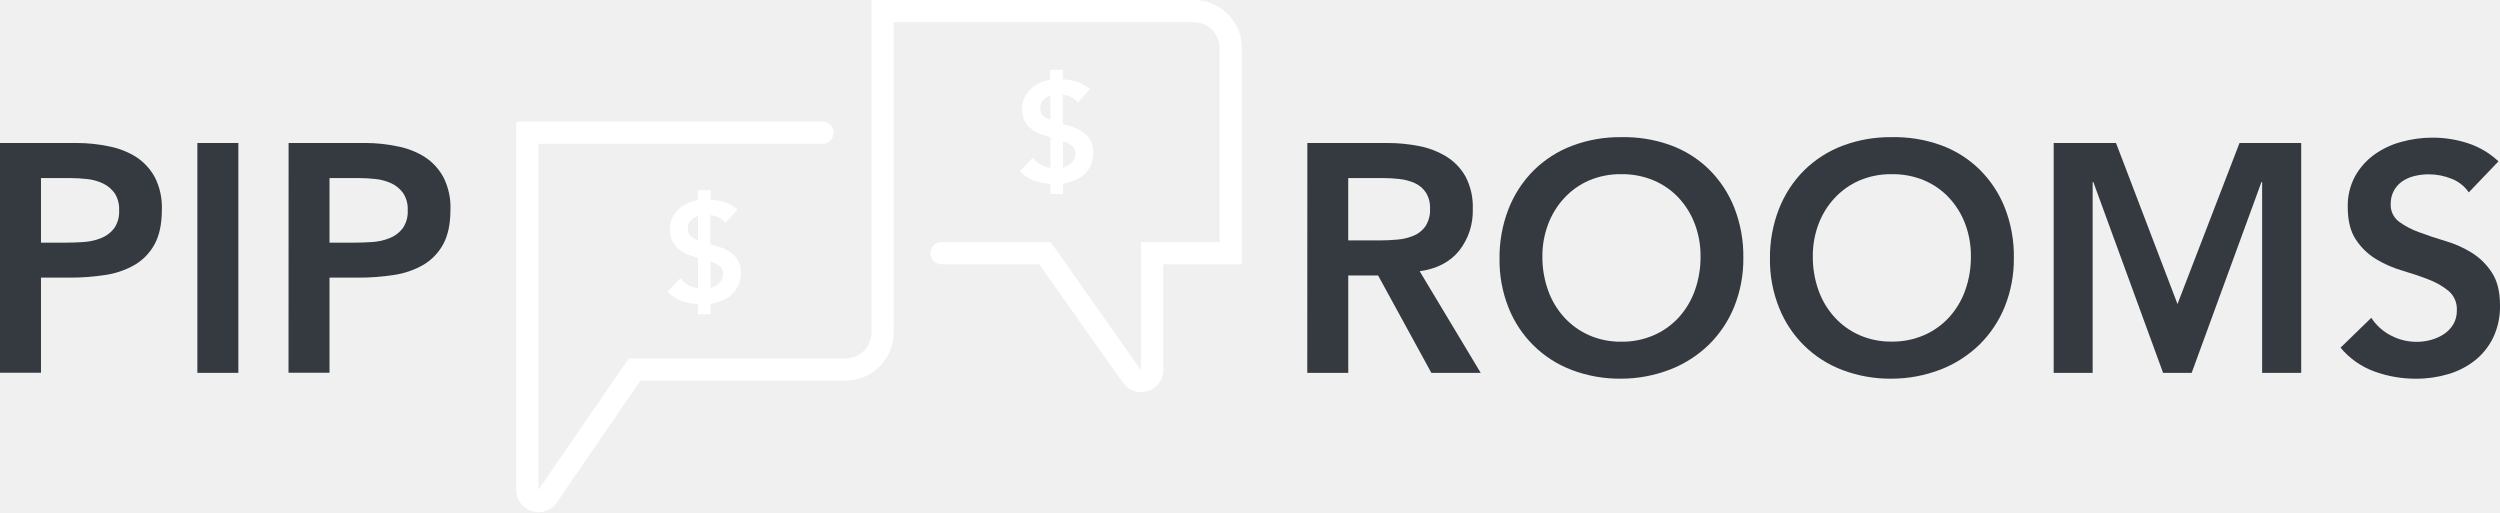
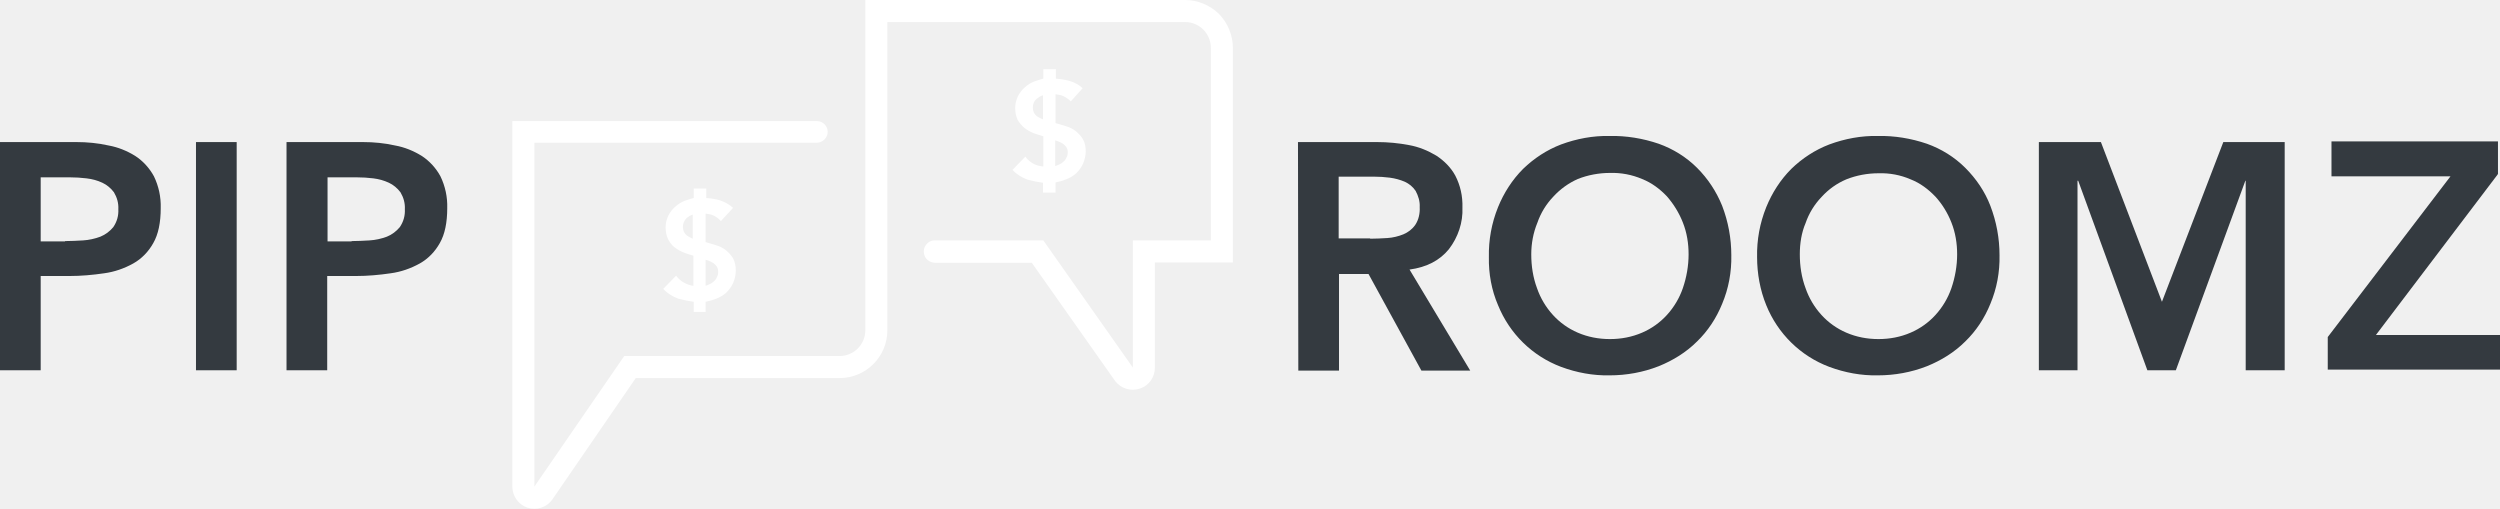
- <svg xmlns="http://www.w3.org/2000/svg" width="732px" height="150px" viewBox="0 0 732 150" version="1.1">
-   <defs />
-   <g id="Page-1" stroke="none" stroke-width="1" fill="none" fill-rule="evenodd">
-     <g id="pip_logo" fill-rule="nonzero">
-       <path d="M0,41.87 L22.62,41.87 C25.766,41.878 28.903,42.213 31.98,42.87 C34.798,43.411 37.491,44.473 39.92,46 C42.219,47.508 44.101,49.572 45.39,52 C46.828,54.904 47.515,58.122 47.39,61.36 C47.39,65.607 46.66,69.03 45.2,71.63 C43.821,74.13 41.784,76.205 39.31,77.63 C36.648,79.121 33.732,80.105 30.71,80.53 C27.328,81.047 23.911,81.301 20.49,81.29 L12,81.29 L12,109.14 L0,109.14 L0,41.87 Z M19.2,71.05 C20.913,71.05 22.687,70.987 24.52,70.86 C26.267,70.755 27.985,70.37 29.61,69.72 C31.109,69.127 32.421,68.143 33.41,66.87 C34.477,65.309 34.995,63.437 34.88,61.55 C34.974,59.785 34.508,58.035 33.55,56.55 C32.672,55.323 31.495,54.342 30.13,53.7 C28.66,53.015 27.084,52.582 25.47,52.42 C23.83,52.236 22.181,52.142 20.53,52.14 L12,52.14 L12,71.05 L19.2,71.05 Z" id="Shape" fill="#343A40" />
-       <polygon id="Shape" fill="#343A40" points="57.79 41.87 69.79 41.87 69.79 109.17 57.79 109.17" />
-       <path d="M84.5,41.87 L107.12,41.87 C110.266,41.878 113.403,42.213 116.48,42.87 C119.301,43.41 121.997,44.472 124.43,46 C126.725,47.51 128.603,49.573 129.89,52 C131.328,54.904 132.016,58.122 131.89,61.36 C131.89,65.607 131.16,69.03 129.7,71.63 C128.322,74.13 126.285,76.206 123.81,77.63 C121.148,79.121 118.232,80.105 115.21,80.53 C111.828,81.047 108.411,81.301 104.99,81.29 L96.48,81.29 L96.48,109.14 L84.48,109.14 L84.5,41.87 Z M103.7,71.05 C105.413,71.05 107.187,70.987 109.02,70.86 C110.763,70.754 112.479,70.369 114.1,69.72 C115.599,69.127 116.911,68.143 117.9,66.87 C118.971,65.31 119.492,63.439 119.38,61.55 C119.475,59.785 119.01,58.035 118.05,56.55 C117.172,55.323 115.995,54.342 114.63,53.7 C113.169,53.018 111.604,52.585 110,52.42 C108.36,52.236 106.711,52.142 105.06,52.14 L96.48,52.14 L96.48,71.05 L103.7,71.05 Z" id="Shape" fill="#343A40" />
-       <path d="M382.79,41.87 L406.17,41.87 C409.312,41.861 412.447,42.162 415.53,42.77 C418.361,43.311 421.07,44.358 423.53,45.86 C425.871,47.314 427.802,49.341 429.14,51.75 C430.634,54.655 431.354,57.896 431.23,61.16 C431.388,65.591 429.971,69.935 427.23,73.42 C424.563,76.713 420.713,78.713 415.68,79.42 L433.55,109.17 L419.1,109.17 L403.51,80.66 L394.77,80.66 L394.77,109.18 L382.77,109.18 L382.79,41.87 Z M404.08,70.39 C405.787,70.39 407.497,70.31 409.21,70.15 C410.826,70.015 412.412,69.63 413.91,69.01 C415.304,68.435 416.506,67.479 417.38,66.25 C418.352,64.704 418.817,62.893 418.71,61.07 C418.787,59.398 418.355,57.741 417.47,56.32 C416.667,55.133 415.548,54.195 414.24,53.61 C412.837,52.988 411.346,52.586 409.82,52.42 C408.26,52.235 406.691,52.141 405.12,52.14 L394.76,52.14 L394.76,70.39 L404.08,70.39 Z" id="Shape" fill="#343A40" />
-       <path d="M439.06,75.81 C438.992,70.788 439.896,65.8 441.72,61.12 C443.377,56.9 445.886,53.067 449.09,49.86 C452.291,46.714 456.112,44.268 460.31,42.68 C464.882,40.959 469.735,40.105 474.62,40.16 C479.539,40.041 484.438,40.831 489.07,42.49 C493.301,44.018 497.157,46.432 500.38,49.57 C503.6,52.757 506.123,56.577 507.79,60.79 C509.617,65.452 510.52,70.424 510.45,75.43 C510.515,80.342 509.611,85.218 507.79,89.78 C506.106,93.954 503.584,97.739 500.38,100.9 C497.134,104.055 493.288,106.527 489.07,108.17 C484.462,109.958 479.563,110.877 474.62,110.88 C469.735,110.935 464.882,110.081 460.31,108.36 C451.824,105.19 445.075,98.579 441.73,90.16 C439.905,85.599 438.997,80.722 439.06,75.81 Z M451.61,75 C451.571,78.405 452.133,81.79 453.27,85 C454.306,87.927 455.914,90.62 458,92.92 C460.036,95.146 462.512,96.927 465.27,98.15 C468.252,99.451 471.477,100.099 474.73,100.05 C477.999,100.096 481.24,99.448 484.24,98.15 C487.018,96.935 489.511,95.154 491.56,92.92 C493.631,90.625 495.229,87.944 496.26,85.03 C497.397,81.82 497.959,78.435 497.92,75.03 C497.947,71.818 497.384,68.629 496.26,65.62 C495.203,62.79 493.607,60.192 491.56,57.97 C489.506,55.767 487.012,54.019 484.24,52.84 C481.221,51.574 477.973,50.947 474.7,51 C471.452,50.951 468.23,51.581 465.24,52.85 C462.496,54.047 460.031,55.801 458,58 C455.949,60.22 454.349,62.819 453.29,65.65 C452.166,68.639 451.597,71.807 451.61,75 Z" id="Shape" fill="#343A40" />
-       <path d="M518.24,75.81 C518.172,70.788 519.076,65.8 520.9,61.12 C522.557,56.9 525.066,53.067 528.27,49.86 C531.471,46.714 535.292,44.268 539.49,42.68 C544.062,40.959 548.915,40.105 553.8,40.16 C558.719,40.041 563.618,40.831 568.25,42.49 C572.481,44.018 576.337,46.432 579.56,49.57 C582.791,52.754 585.325,56.575 587,60.79 C588.827,65.452 589.73,70.424 589.66,75.43 C589.725,80.342 588.821,85.218 587,89.78 C585.316,93.954 582.794,97.739 579.59,100.9 C576.344,104.055 572.498,106.527 568.28,108.17 C563.672,109.958 558.773,110.877 553.83,110.88 C548.945,110.935 544.092,110.081 539.52,108.36 C531.034,105.19 524.285,98.579 520.94,90.16 C519.104,85.601 518.187,80.724 518.24,75.81 Z M530.79,75 C530.751,78.405 531.313,81.79 532.45,85 C533.484,87.915 535.084,90.597 537.16,92.89 C539.196,95.116 541.672,96.897 544.43,98.12 C547.412,99.421 550.637,100.069 553.89,100.02 C557.159,100.066 560.4,99.418 563.4,98.12 C566.178,96.905 568.671,95.124 570.72,92.89 C572.791,90.595 574.389,87.914 575.42,85 C576.557,81.79 577.119,78.405 577.08,75 C577.107,71.788 576.544,68.599 575.42,65.59 C574.363,62.76 572.767,60.162 570.72,57.94 C568.666,55.737 566.172,53.989 563.4,52.81 C560.389,51.558 557.151,50.942 553.89,51 C550.642,50.951 547.42,51.581 544.43,52.85 C541.675,54.043 539.2,55.797 537.16,58 C535.109,60.22 533.509,62.819 532.45,65.65 C531.333,68.64 530.77,71.808 530.79,75 Z" id="Shape" fill="#343A40" />
-       <polygon id="Shape" fill="#343A40" points="601.32 41.87 619.57 41.87 637.57 89.02 655.73 41.87 673.79 41.87 673.79 109.17 662.35 109.17 662.35 53.28 662.16 53.28 641.72 109.17 633.35 109.17 612.92 53.28 612.73 53.28 612.73 109.17 601.32 109.17" />
-       <path d="M722.87,56.32 C721.61,54.509 719.838,53.116 717.78,52.32 C715.65,51.465 713.375,51.03 711.08,51.04 C709.733,51.038 708.39,51.195 707.08,51.51 C705.815,51.793 704.61,52.297 703.52,53 C702.481,53.691 701.618,54.616 701,55.7 C700.323,56.905 699.978,58.268 700,59.65 C699.882,61.679 700.772,63.636 702.38,64.88 C704.199,66.201 706.2,67.252 708.32,68 C710.667,68.887 713.233,69.743 716.02,70.57 C718.729,71.359 721.319,72.509 723.72,73.99 C726.083,75.47 728.094,77.45 729.61,79.79 C731.203,82.203 732,85.407 732,89.4 C732.074,92.666 731.389,95.904 730,98.86 C728.736,101.468 726.9,103.758 724.63,105.56 C722.295,107.381 719.634,108.738 716.79,109.56 C713.735,110.458 710.565,110.906 707.38,110.89 C703.266,110.901 699.181,110.194 695.31,108.8 C691.413,107.399 687.96,104.982 685.31,101.8 L694.31,93.06 C695.744,95.257 697.726,97.042 700.06,98.24 C702.392,99.463 704.987,100.098 707.62,100.09 C709.032,100.087 710.438,99.895 711.8,99.52 C713.15,99.158 714.434,98.581 715.6,97.81 C716.727,97.064 717.671,96.073 718.36,94.91 C719.048,93.691 719.393,92.309 719.36,90.91 C719.493,88.744 718.614,86.638 716.98,85.21 C715.212,83.775 713.223,82.637 711.09,81.84 C708.743,80.92 706.177,80.05 703.39,79.23 C700.688,78.446 698.099,77.313 695.69,75.86 C693.329,74.419 691.318,72.472 689.8,70.16 C688.213,67.787 687.42,64.603 687.42,60.61 C687.344,57.475 688.081,54.375 689.56,51.61 C690.948,49.12 692.863,46.964 695.17,45.29 C697.569,43.572 700.259,42.302 703.11,41.54 C706.083,40.716 709.155,40.298 712.24,40.3 C715.74,40.295 719.22,40.841 722.55,41.92 C725.905,43.008 728.979,44.825 731.55,47.24 L722.87,56.32 Z" id="Shape" fill="#343A40" />
-       <path d="M349.51,-2.66453526e-15 L255.17,-2.66453526e-15 L255.17,97.37 C255.164,101.549 251.779,104.934 247.6,104.94 L184.11,104.94 L157.64,143.43 L157.64,42.11 L241,42.11 C242.722,42.014 244.07,40.59 244.07,38.865 C244.07,37.14 242.722,35.716 241,35.62 L151.15,35.62 L151.15,143.43 C151.121,146.239 152.919,148.741 155.59,149.61 C158.295,150.54 161.29,149.579 162.95,147.25 L187.53,111.44 L247.6,111.44 C255.368,111.434 261.664,105.138 261.67,97.37 L261.67,6.49 L349.52,6.49 C353.699,6.496 357.084,9.881 357.09,14.06 L357.09,70.89 L334.09,70.89 L334.09,108.4 L307.64,70.89 L275.84,70.89 C274.638,70.823 273.497,71.427 272.876,72.458 C272.254,73.49 272.254,74.78 272.876,75.812 C273.497,76.843 274.638,77.447 275.84,77.38 L304.28,77.38 L328.92,112.24 C330.614,114.468 333.542,115.366 336.194,114.472 C338.846,113.577 340.632,111.089 340.63,108.29 L340.63,77.38 L363.63,77.38 L363.63,14.07 C363.627,10.331 362.137,6.746 359.488,4.106 C356.84,1.467 353.249,-0.011 349.51,-2.66453526e-15 Z" id="Shape" fill="#FFFFFF" />
-       <path d="M208.07,92 L208.07,89 C209.122,88.774 210.161,88.486 211.18,88.14 C212.281,87.718 213.297,87.101 214.18,86.32 C215.028,85.546 215.709,84.607 216.18,83.56 C216.699,82.397 216.955,81.134 216.93,79.86 C216.972,78.625 216.689,77.401 216.11,76.31 C215.58,75.378 214.853,74.573 213.98,73.95 C213.059,73.299 212.048,72.784 210.98,72.42 C209.98,72.08 208.98,71.79 207.98,71.52 L207.98,63 C208.728,63.057 209.462,63.24 210.15,63.54 C211.02,63.929 211.803,64.49 212.45,65.19 L216,61.33 C214.887,60.354 213.583,59.622 212.17,59.18 C210.825,58.812 209.449,58.565 208.06,58.44 L208.06,55.68 L204.36,55.68 L204.36,58.52 C203.79,58.66 202.36,59.09 201.78,59.32 C200.724,59.747 199.746,60.349 198.89,61.1 C198.061,61.833 197.382,62.719 196.89,63.71 C196.378,64.766 196.121,65.927 196.14,67.1 C196.1,68.303 196.343,69.498 196.85,70.59 C197.316,71.526 197.981,72.349 198.8,73 C199.652,73.673 200.603,74.209 201.62,74.59 C202.13,74.79 203.24,75.14 204.37,75.49 L204.37,84.4 C203.493,84.258 202.638,83.999 201.83,83.63 C200.792,83.146 199.899,82.397 199.24,81.46 L195.43,85.35 C196.66,86.656 198.186,87.648 199.88,88.24 C201.345,88.671 202.849,88.959 204.37,89.1 L204.37,92 L208.07,92 Z M208.07,76.59 L208.94,76.9 C209.424,77.086 209.887,77.324 210.32,77.61 C210.718,77.872 211.058,78.212 211.32,78.61 C211.599,79.078 211.738,79.616 211.72,80.16 C211.728,80.73 211.605,81.295 211.36,81.81 C211.132,82.284 210.813,82.709 210.42,83.06 C210.013,83.42 209.555,83.717 209.06,83.94 C208.736,84.085 208.402,84.206 208.06,84.3 L208.07,76.59 Z M203.73,70.07 C203.299,69.905 202.897,69.672 202.54,69.38 C202.204,69.103 201.926,68.764 201.72,68.38 C201.492,67.896 201.385,67.364 201.41,66.83 C201.379,65.842 201.803,64.895 202.56,64.26 C203.093,63.813 203.708,63.473 204.37,63.26 L204.37,70.33 L203.73,70.07 Z" id="Shape" fill="#FFFFFF" />
-       <path d="M305,48.38 C303.962,47.896 303.069,47.147 302.41,46.21 L298.6,50.1 C299.837,51.414 301.374,52.409 303.08,53 C304.545,53.431 306.049,53.719 307.57,53.86 L307.57,56.8 L311.27,56.8 L311.27,53.8 C312.322,53.574 313.361,53.286 314.38,52.94 C315.481,52.518 316.497,51.901 317.38,51.12 C318.228,50.346 318.909,49.407 319.38,48.36 C319.899,47.197 320.155,45.934 320.13,44.66 C320.172,43.425 319.889,42.201 319.31,41.11 C318.78,40.178 318.053,39.373 317.18,38.75 C316.259,38.099 315.248,37.584 314.18,37.22 C313.18,36.88 312.18,36.59 311.18,36.32 L311.18,27.78 C311.928,27.837 312.662,28.02 313.35,28.32 C314.22,28.709 315.003,29.27 315.65,29.97 L319.12,26.08 C318.007,25.104 316.703,24.372 315.29,23.93 C313.945,23.563 312.569,23.315 311.18,23.19 L311.18,20.44 L307.48,20.44 L307.48,23.28 C306.91,23.42 305.48,23.85 304.9,24.08 C303.844,24.507 302.866,25.109 302.01,25.86 C301.181,26.593 300.502,27.479 300.01,28.47 C299.498,29.526 299.241,30.687 299.26,31.86 C299.22,33.063 299.463,34.258 299.97,35.35 C300.462,36.284 301.156,37.096 302,37.73 C302.852,38.403 303.803,38.939 304.82,39.32 C305.33,39.52 306.44,39.87 307.57,40.22 L307.57,49.15 C306.682,49.011 305.818,48.752 305,48.38 Z M311.24,41.38 L312.11,41.69 C312.594,41.876 313.057,42.114 313.49,42.4 C313.888,42.662 314.228,43.002 314.49,43.4 C314.769,43.868 314.908,44.406 314.89,44.95 C314.898,45.52 314.775,46.085 314.53,46.6 C314.302,47.074 313.983,47.499 313.59,47.85 C313.183,48.21 312.725,48.507 312.23,48.73 C311.906,48.875 311.572,48.996 311.23,49.09 L311.24,41.38 Z M306.9,34.86 C306.469,34.695 306.067,34.462 305.71,34.17 C305.374,33.893 305.096,33.554 304.89,33.17 C304.662,32.686 304.555,32.154 304.58,31.62 C304.538,30.612 304.971,29.642 305.75,29 C306.283,28.553 306.898,28.213 307.56,28 L307.56,35.07 L306.9,34.86 Z" id="Shape" fill="#FFFFFF" />
+ <svg xmlns="http://www.w3.org/2000/svg" version="1.1" id="Layer_1" x="0px" y="0px" viewBox="0 0 737.3 150" style="enable-background:new 0 0 737.3 150;" xml:space="preserve">
+   <style type="text/css">
+ 	.st0{fill:#343A40;}
+ 	.st1{fill:#FFFFFF;}
+ </style>
+   <g id="Page-1">
+     <g id="pip_logo">
+       <path id="Shape" class="st0" d="M0,41.9h22.6c3.1,0,6.3,0.3,9.4,1c2.8,0.5,5.5,1.6,7.9,3.1c2.3,1.5,4.2,3.6,5.5,6    c1.4,2.9,2.1,6.1,2,9.4c0,4.2-0.7,7.7-2.2,10.3c-1.4,2.5-3.4,4.6-5.9,6c-2.7,1.5-5.6,2.5-8.6,2.9c-3.4,0.5-6.8,0.8-10.2,0.8H12    v27.8H0V41.9z M19.2,71.1c1.7,0,3.5-0.1,5.3-0.2c1.7-0.1,3.5-0.5,5.1-1.1c1.5-0.6,2.8-1.6,3.8-2.8c1.1-1.6,1.6-3.4,1.5-5.3    c0.1-1.8-0.4-3.5-1.3-5c-0.9-1.2-2.1-2.2-3.4-2.8c-1.5-0.7-3-1.1-4.7-1.3c-1.6-0.2-3.3-0.3-4.9-0.3H12v18.9H19.2z" />
+       <polygon id="Shape_1_" class="st0" points="57.8,41.9 69.8,41.9 69.8,109.2 57.8,109.2   " />
+       <path id="Shape_2_" class="st0" d="M84.5,41.9h22.6c3.1,0,6.3,0.3,9.4,1c2.8,0.5,5.5,1.6,7.9,3.1c2.3,1.5,4.2,3.6,5.5,6    c1.4,2.9,2.1,6.1,2,9.4c0,4.2-0.7,7.7-2.2,10.3c-1.4,2.5-3.4,4.6-5.9,6c-2.7,1.5-5.6,2.5-8.6,2.9c-3.4,0.5-6.8,0.8-10.2,0.8h-8.5    v27.8h-12L84.5,41.9z M103.7,71.1c1.7,0,3.5-0.1,5.3-0.2c1.7-0.1,3.5-0.5,5.1-1.1c1.5-0.6,2.8-1.6,3.8-2.8    c1.1-1.6,1.6-3.4,1.5-5.3c0.1-1.8-0.4-3.5-1.3-5c-0.9-1.2-2.1-2.2-3.4-2.8c-1.5-0.7-3-1.1-4.6-1.3c-1.6-0.2-3.3-0.3-4.9-0.3h-8.6    v18.9H103.7z" />
+       <path id="Shape_3_" class="st0" d="M382.8,41.9h23.4c3.1,0,6.3,0.3,9.4,0.9c2.8,0.5,5.5,1.6,8,3.1c2.3,1.5,4.3,3.5,5.6,5.9    c1.5,2.9,2.2,6.1,2.1,9.4c0.2,4.4-1.3,8.8-4,12.3c-2.7,3.3-6.5,5.3-11.6,6l17.9,29.8h-14.4l-15.6-28.5h-8.7v28.5h-12L382.8,41.9z     M404.1,70.4c1.7,0,3.4-0.1,5.1-0.2c1.6-0.1,3.2-0.5,4.7-1.1c1.4-0.6,2.6-1.5,3.5-2.8c1-1.5,1.4-3.4,1.3-5.2    c0.1-1.7-0.4-3.3-1.2-4.8c-0.8-1.2-1.9-2.1-3.2-2.7c-1.4-0.6-2.9-1-4.4-1.2c-1.6-0.2-3.1-0.3-4.7-0.3h-10.4v18.2H404.1z" />
+       <path id="Shape_4_" class="st0" d="M439.1,75.8c-0.1-5,0.8-10,2.7-14.7c1.7-4.2,4.2-8.1,7.4-11.3c3.2-3.1,7-5.6,11.2-7.2    c4.6-1.7,9.4-2.6,14.3-2.5c4.9-0.1,9.8,0.7,14.5,2.3c4.2,1.5,8.1,3.9,11.3,7.1c3.2,3.2,5.7,7,7.4,11.2c1.8,4.7,2.7,9.6,2.7,14.6    c0.1,4.9-0.8,9.8-2.7,14.3c-1.7,4.2-4.2,8-7.4,11.1c-3.2,3.2-7.1,5.6-11.3,7.3c-4.6,1.8-9.5,2.7-14.5,2.7    c-4.9,0.1-9.7-0.8-14.3-2.5c-8.5-3.2-15.2-9.8-18.6-18.2C439.9,85.6,439,80.7,439.1,75.8z M451.6,75c0,3.4,0.5,6.8,1.7,10    c1,2.9,2.6,5.6,4.7,7.9c2,2.2,4.5,4,7.3,5.2c3,1.3,6.2,1.9,9.5,1.9c3.3,0,6.5-0.6,9.5-1.9c2.8-1.2,5.3-3,7.3-5.2    c2.1-2.3,3.7-5,4.7-7.9c1.1-3.2,1.7-6.6,1.7-10c0-3.2-0.5-6.4-1.7-9.4c-1.1-2.8-2.7-5.4-4.7-7.7c-2.1-2.2-4.5-4-7.3-5.1    c-3-1.3-6.3-1.9-9.5-1.8c-3.2,0-6.5,0.6-9.5,1.8c-2.7,1.2-5.2,3-7.2,5.2c-2.1,2.2-3.7,4.8-4.7,7.7C452.2,68.6,451.6,71.8,451.6,75    z" />
+       <path id="Shape_5_" class="st0" d="M518.2,75.8c-0.1-5,0.8-10,2.7-14.7c1.7-4.2,4.2-8.1,7.4-11.3c3.2-3.1,7-5.6,11.2-7.2    c4.6-1.7,9.4-2.6,14.3-2.5c4.9-0.1,9.8,0.7,14.5,2.3c4.2,1.5,8.1,3.9,11.3,7.1c3.2,3.2,5.8,7,7.4,11.2c1.8,4.7,2.7,9.6,2.7,14.6    c0.1,4.9-0.8,9.8-2.7,14.3c-1.7,4.2-4.2,8-7.4,11.1c-3.2,3.2-7.1,5.6-11.3,7.3c-4.6,1.8-9.5,2.7-14.5,2.7    c-4.9,0.1-9.7-0.8-14.3-2.5c-8.5-3.2-15.2-9.8-18.6-18.2C519.1,85.6,518.2,80.7,518.2,75.8z M530.8,75c0,3.4,0.5,6.8,1.7,10    c1,2.9,2.6,5.6,4.7,7.9c2,2.2,4.5,4,7.3,5.2c3,1.3,6.2,1.9,9.5,1.9c3.3,0,6.5-0.6,9.5-1.9c2.8-1.2,5.3-3,7.3-5.2    c2.1-2.3,3.7-5,4.7-7.9c1.1-3.2,1.7-6.6,1.7-10c0-3.2-0.5-6.4-1.7-9.4c-1.1-2.8-2.7-5.4-4.7-7.6c-2.1-2.2-4.5-4-7.3-5.1    c-3-1.3-6.2-1.9-9.5-1.8c-3.2,0-6.5,0.6-9.5,1.8c-2.8,1.2-5.2,2.9-7.3,5.2c-2.1,2.2-3.7,4.8-4.7,7.7    C531.3,68.6,530.8,71.8,530.8,75z" />
+       <polygon id="Shape_6_" class="st0" points="601.3,41.9 619.6,41.9 637.6,89 655.7,41.9 673.8,41.9 673.8,109.2 662.3,109.2     662.3,53.3 662.2,53.3 641.7,109.2 633.3,109.2 612.9,53.3 612.7,53.3 612.7,109.2 601.3,109.2   " />
+       <path id="Shape_8_" class="st1" d="M349.5,0h-94.3v97.4c0,4.2-3.4,7.6-7.6,7.6h-63.5l-26.5,38.5V42.1H241c1.7-0.1,3.1-1.5,3.1-3.2    c0-1.7-1.3-3.1-3.1-3.2h-89.9v107.8c0,2.8,1.8,5.3,4.4,6.2c2.7,0.9,5.7,0,7.4-2.4l24.6-35.8h60.1c7.8,0,14.1-6.3,14.1-14.1V6.5    h87.8c4.2,0,7.6,3.4,7.6,7.6v56.8h-23v37.5l-26.4-37.5h-31.8c-1.2-0.1-2.3,0.5-3,1.6c-0.6,1-0.6,2.3,0,3.4c0.6,1,1.8,1.6,3,1.6    h28.4l24.6,34.9c1.7,2.2,4.6,3.1,7.3,2.2c2.7-0.9,4.4-3.4,4.4-6.2V77.4h23V14.1c0-3.7-1.5-7.3-4.1-10C356.8,1.5,353.2,0,349.5,0z" />
+       <path id="Shape_9_" class="st1" d="M208.1,92v-3c1.1-0.2,2.1-0.5,3.1-0.9c1.1-0.4,2.1-1,3-1.8c0.8-0.8,1.5-1.7,2-2.8    c0.5-1.2,0.8-2.4,0.8-3.7c0-1.2-0.2-2.5-0.8-3.6c-0.5-0.9-1.3-1.7-2.1-2.4c-0.9-0.7-1.9-1.2-3-1.5c-1-0.3-2-0.6-3-0.9V63    c0.7,0.1,1.5,0.2,2.2,0.5c0.9,0.4,1.7,1,2.3,1.7l3.6-3.9c-1.1-1-2.4-1.7-3.8-2.2c-1.3-0.4-2.7-0.6-4.1-0.7v-2.8h-3.7v2.8    c-0.6,0.1-2,0.6-2.6,0.8c-1.1,0.4-2,1-2.9,1.8c-0.8,0.7-1.5,1.6-2,2.6c-0.5,1.1-0.8,2.2-0.8,3.4c0,1.2,0.2,2.4,0.7,3.5    c0.5,0.9,1.1,1.8,1.9,2.4c0.9,0.7,1.8,1.2,2.8,1.6c0.5,0.2,1.6,0.6,2.8,0.9v8.9c-0.9-0.1-1.7-0.4-2.5-0.8c-1-0.5-1.9-1.2-2.6-2.2    l-3.8,3.9c1.2,1.3,2.8,2.3,4.5,2.9c1.5,0.4,3,0.7,4.5,0.9V92H208.1z M208.1,76.6l0.9,0.3c0.5,0.2,0.9,0.4,1.4,0.7    c0.4,0.3,0.7,0.6,1,1c0.3,0.5,0.4,1,0.4,1.6c0,0.6-0.1,1.1-0.4,1.6c-0.2,0.5-0.5,0.9-0.9,1.2c-0.4,0.4-0.9,0.7-1.4,0.9    c-0.3,0.1-0.7,0.3-1,0.4L208.1,76.6z M203.7,70.1c-0.4-0.2-0.8-0.4-1.2-0.7c-0.3-0.3-0.6-0.6-0.8-1c-0.2-0.5-0.3-1-0.3-1.5    c0-1,0.4-1.9,1.1-2.6c0.5-0.4,1.1-0.8,1.8-1v7.1L203.7,70.1z" />
+       <path id="Shape_10_" class="st1" d="M305,48.4c-1-0.5-1.9-1.2-2.6-2.2l-3.8,3.9c1.2,1.3,2.8,2.3,4.5,2.9c1.5,0.4,3,0.7,4.5,0.9    v2.9h3.7v-3c1.1-0.2,2.1-0.5,3.1-0.9c1.1-0.4,2.1-1,3-1.8c0.8-0.8,1.5-1.7,2-2.8c0.5-1.2,0.8-2.4,0.8-3.7c0-1.2-0.2-2.5-0.8-3.5    c-0.5-0.9-1.3-1.7-2.1-2.4c-0.9-0.7-1.9-1.2-3-1.5c-1-0.3-2-0.6-3-0.9v-8.5c0.7,0.1,1.5,0.2,2.2,0.5c0.9,0.4,1.7,1,2.3,1.6    l3.5-3.9c-1.1-1-2.4-1.7-3.8-2.1c-1.3-0.4-2.7-0.6-4.1-0.7v-2.8h-3.7v2.8c-0.6,0.1-2,0.6-2.6,0.8c-1.1,0.4-2,1-2.9,1.8    c-0.8,0.7-1.5,1.6-2,2.6c-0.5,1.1-0.8,2.2-0.8,3.4c0,1.2,0.2,2.4,0.7,3.5c0.5,0.9,1.2,1.7,2,2.4c0.9,0.7,1.8,1.2,2.8,1.6    c0.5,0.2,1.6,0.5,2.8,0.9v8.9C306.7,49,305.8,48.8,305,48.4z M311.2,41.4l0.9,0.3c0.5,0.2,0.9,0.4,1.4,0.7c0.4,0.3,0.7,0.6,1,1    c0.3,0.5,0.4,1,0.4,1.5c0,0.6-0.1,1.1-0.4,1.6c-0.2,0.5-0.5,0.9-0.9,1.2c-0.4,0.4-0.9,0.7-1.4,0.9c-0.3,0.1-0.7,0.3-1,0.4    L311.2,41.4z M306.9,34.9c-0.4-0.2-0.8-0.4-1.2-0.7c-0.3-0.3-0.6-0.6-0.8-1c-0.2-0.5-0.3-1-0.3-1.5c0-1,0.4-2,1.2-2.6    c0.5-0.4,1.1-0.8,1.8-1v7.1L306.9,34.9z" />
+       <g>
+         <polygon class="st0" points="700.7,98.8 736.5,51.6 736.7,51.3 736.7,41.7 687.6,41.7 687.6,52 722.7,52 686.5,99.4 686.5,109      737.3,109 737.3,98.8    " />
+       </g>
    </g>
  </g>
</svg>
